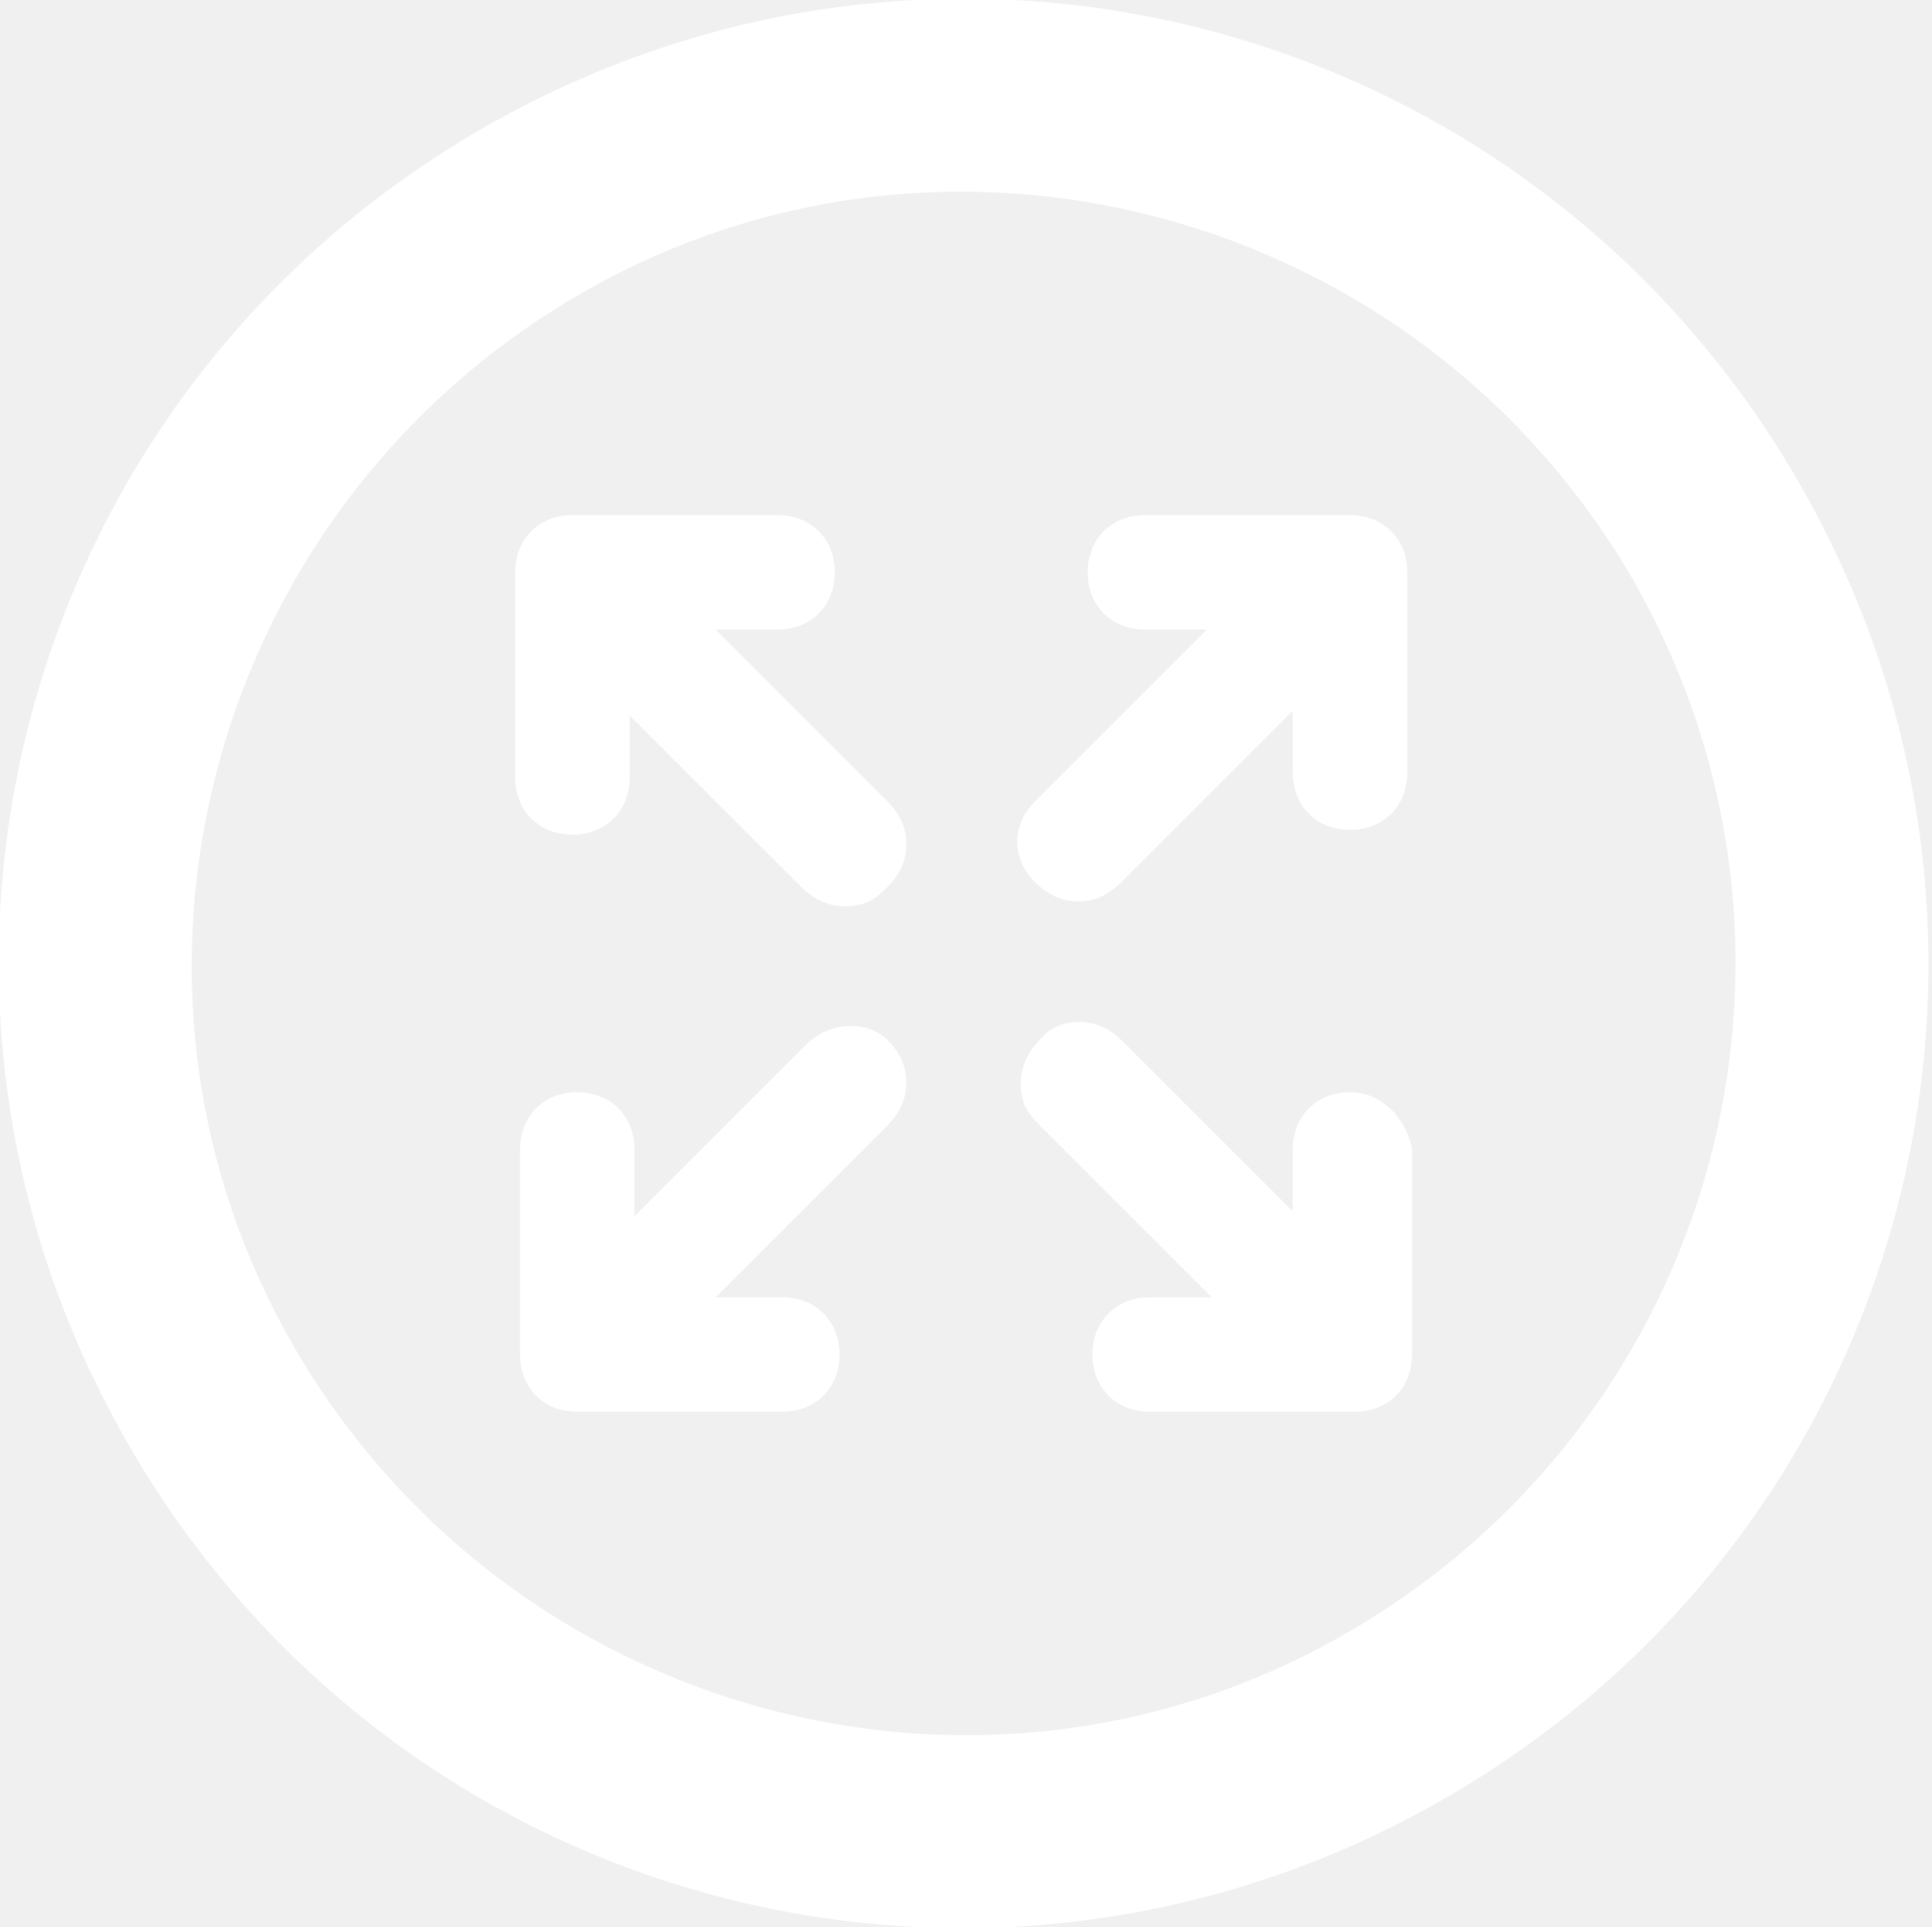
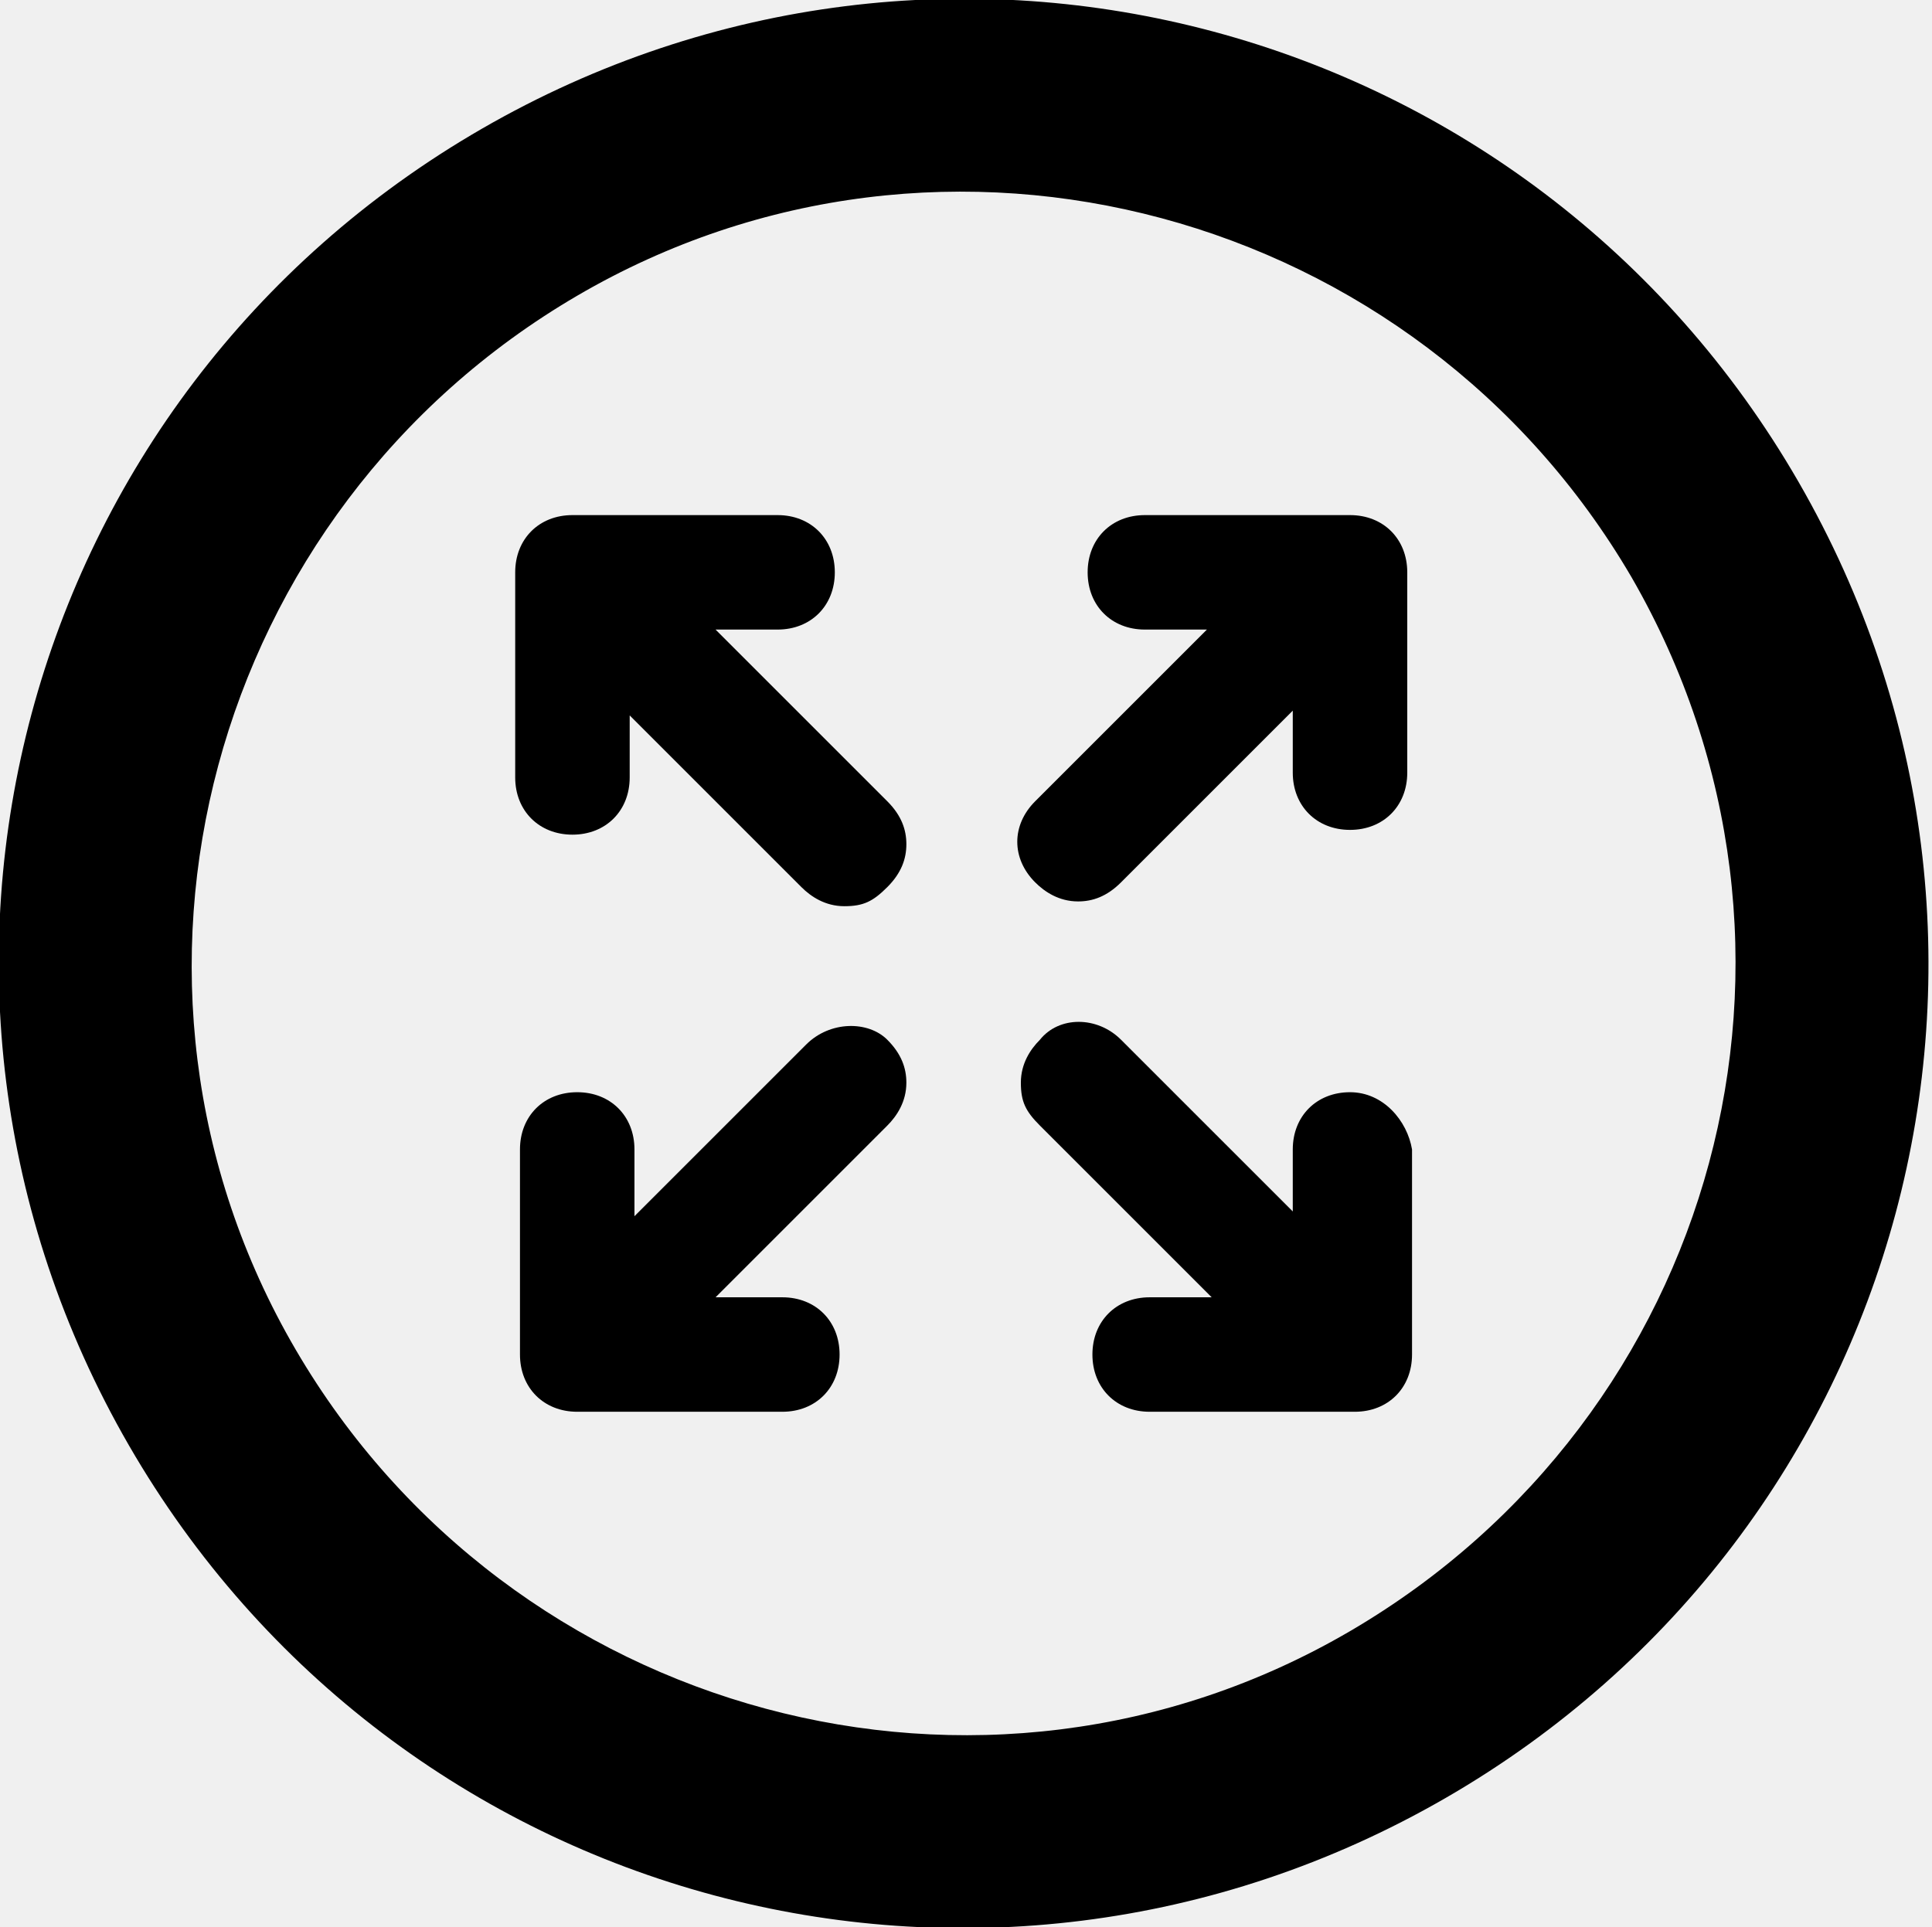
<svg xmlns="http://www.w3.org/2000/svg" version="1.1" id="Capa_1" x="0px" y="0px" viewBox="0 0 40.5 40.4" style="enable-background:new 0 0 40.5 40.4;" xml:space="preserve">
-   <style type="text/css">
- 	.st0{fill:#FFFFFF;}
- </style>
-   <path class="st0" d="M37.7,10.1c-5.6-9.7-17.9-13-27.6-7.4s-13,17.9-7.4,27.6s17.9,13,27.6,7.4S43.3,19.8,37.7,10.1L37.7,10.1z   M28.3,34.2c-7.7,4.5-17.6,1.8-22.1-5.9S4.4,10.7,12.1,6.2s17.6-1.8,22.1,5.9C38.7,19.9,36,29.7,28.3,34.2L28.3,34.2z" />
-   <path class="st0" d="M15,13.2h1.3c0.7,0,1.2-0.5,1.2-1.2s-0.5-1.2-1.2-1.2H12c-0.7,0-1.2,0.5-1.2,1.2v4.3c0,0.7,0.5,1.2,1.2,1.2  s1.2-0.5,1.2-1.2V15l3.6,3.6c0.2,0.2,0.5,0.4,0.9,0.4s0.6-0.1,0.9-0.4S19,18,19,17.7s-0.1-0.6-0.4-0.9L15,13.2z" />
-   <path class="st0" d="M16.9,21.9l-3.6,3.6v-1.4c0-0.7-0.5-1.2-1.2-1.2s-1.2,0.5-1.2,1.2v4.3c0,0.7,0.5,1.2,1.2,1.2h4.3  c0.7,0,1.2-0.5,1.2-1.2s-0.5-1.2-1.2-1.2H15l3.6-3.6c0.2-0.2,0.4-0.5,0.4-0.9c0-0.3-0.1-0.6-0.4-0.9C18.2,21.4,17.4,21.4,16.9,21.9z  " />
-   <path class="st0" d="M28.3,22.9c-0.7,0-1.2,0.5-1.2,1.2v1.3l-3.6-3.6c-0.5-0.5-1.3-0.5-1.7,0c-0.2,0.2-0.4,0.5-0.4,0.9  s0.1,0.6,0.4,0.9l3.6,3.6h-1.3c-0.7,0-1.2,0.5-1.2,1.2s0.5,1.2,1.2,1.2h4.3c0.7,0,1.2-0.5,1.2-1.2v-4.3C29.5,23.5,29,22.9,28.3,22.9  z" />
-   <path class="st0" d="M28.3,10.8H24c-0.7,0-1.2,0.5-1.2,1.2s0.5,1.2,1.2,1.2h1.3l-3.6,3.6c-0.5,0.5-0.5,1.2,0,1.7  c0.2,0.2,0.5,0.4,0.9,0.4c0.3,0,0.6-0.1,0.9-0.4l3.6-3.6v1.3c0,0.7,0.5,1.2,1.2,1.2s1.2-0.5,1.2-1.2V12C29.5,11.3,29,10.8,28.3,10.8  z" />
+   <path d="M37.7,10.1c-5.6-9.7-17.9-13-27.6-7.4c-9.7,5.6-13,17.9-7.4,27.6c5.6,9.7,17.9,13,27.6,7.4C40,32.1,43.3,19.8,37.7,10.1  L37.7,10.1z M28.3,34.2c-7.7,4.5-17.6,1.8-22.1-5.9c-4.5-7.7-1.8-17.6,5.9-22.1c7.7-4.5,17.6-1.8,22.1,5.9  C38.7,19.9,36,29.7,28.3,34.2L28.3,34.2z M27.5,19.4" />
+   <path d="M15,13.2l1.3,0c0.7,0,1.2-0.5,1.2-1.2s-0.5-1.2-1.2-1.2h-4.3c-0.7,0-1.2,0.5-1.2,1.2v4.3c0,0.7,0.5,1.2,1.2,1.2  s1.2-0.5,1.2-1.2v-1.3l3.6,3.6c0.2,0.2,0.5,0.4,0.9,0.4s0.6-0.1,0.9-0.4S19,18,19,17.7c0-0.3-0.1-0.6-0.4-0.9L15,13.2z" />
+   <path d="M16.9,21.9l-3.6,3.6l0-1.4c0-0.7-0.5-1.2-1.2-1.2s-1.2,0.5-1.2,1.2v4.3c0,0.7,0.5,1.2,1.2,1.2h4.3c0.7,0,1.2-0.5,1.2-1.2  s-0.5-1.2-1.2-1.2H15l3.6-3.6c0.2-0.2,0.4-0.5,0.4-0.9c0-0.3-0.1-0.6-0.4-0.9C18.2,21.4,17.4,21.4,16.9,21.9z" />
+   <path d="M28.3,22.9c-0.7,0-1.2,0.5-1.2,1.2v1.3l-3.6-3.6c-0.5-0.5-1.3-0.5-1.7,0c-0.2,0.2-0.4,0.5-0.4,0.9s0.1,0.6,0.4,0.9l3.6,3.6  h-1.3c-0.7,0-1.2,0.5-1.2,1.2s0.5,1.2,1.2,1.2l4.3,0c0.7,0,1.2-0.5,1.2-1.2v-4.3C29.5,23.5,29,22.9,28.3,22.9z" />
+   <path d="M28.3,10.8h-4.3c-0.7,0-1.2,0.5-1.2,1.2s0.5,1.2,1.2,1.2h1.3l-3.6,3.6c-0.5,0.5-0.5,1.2,0,1.7c0.2,0.2,0.5,0.4,0.9,0.4  c0.3,0,0.6-0.1,0.9-0.4l3.6-3.6v1.3c0,0.7,0.5,1.2,1.2,1.2s1.2-0.5,1.2-1.2V12C29.5,11.3,29,10.8,28.3,10.8z" />
</svg>
